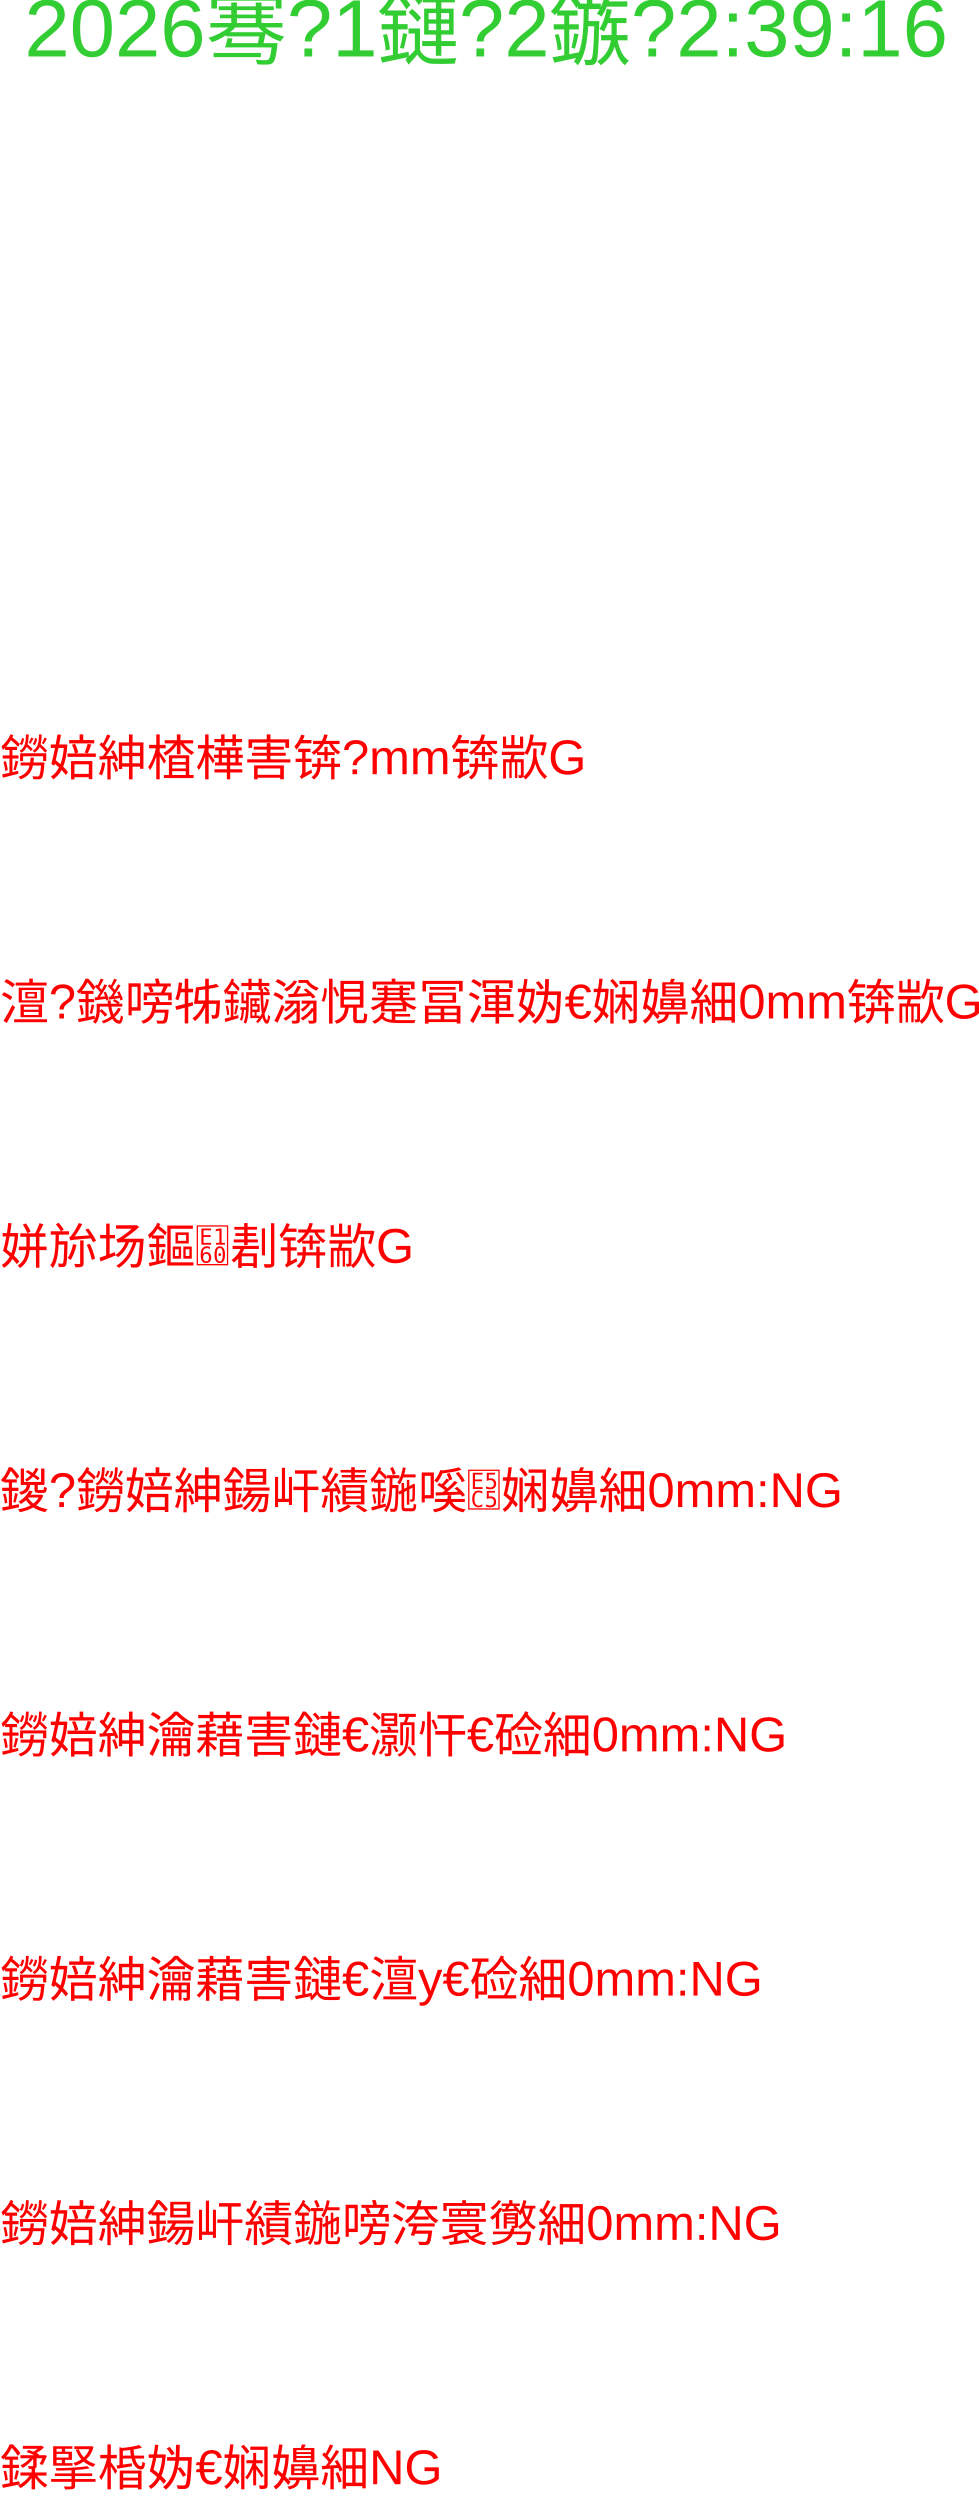
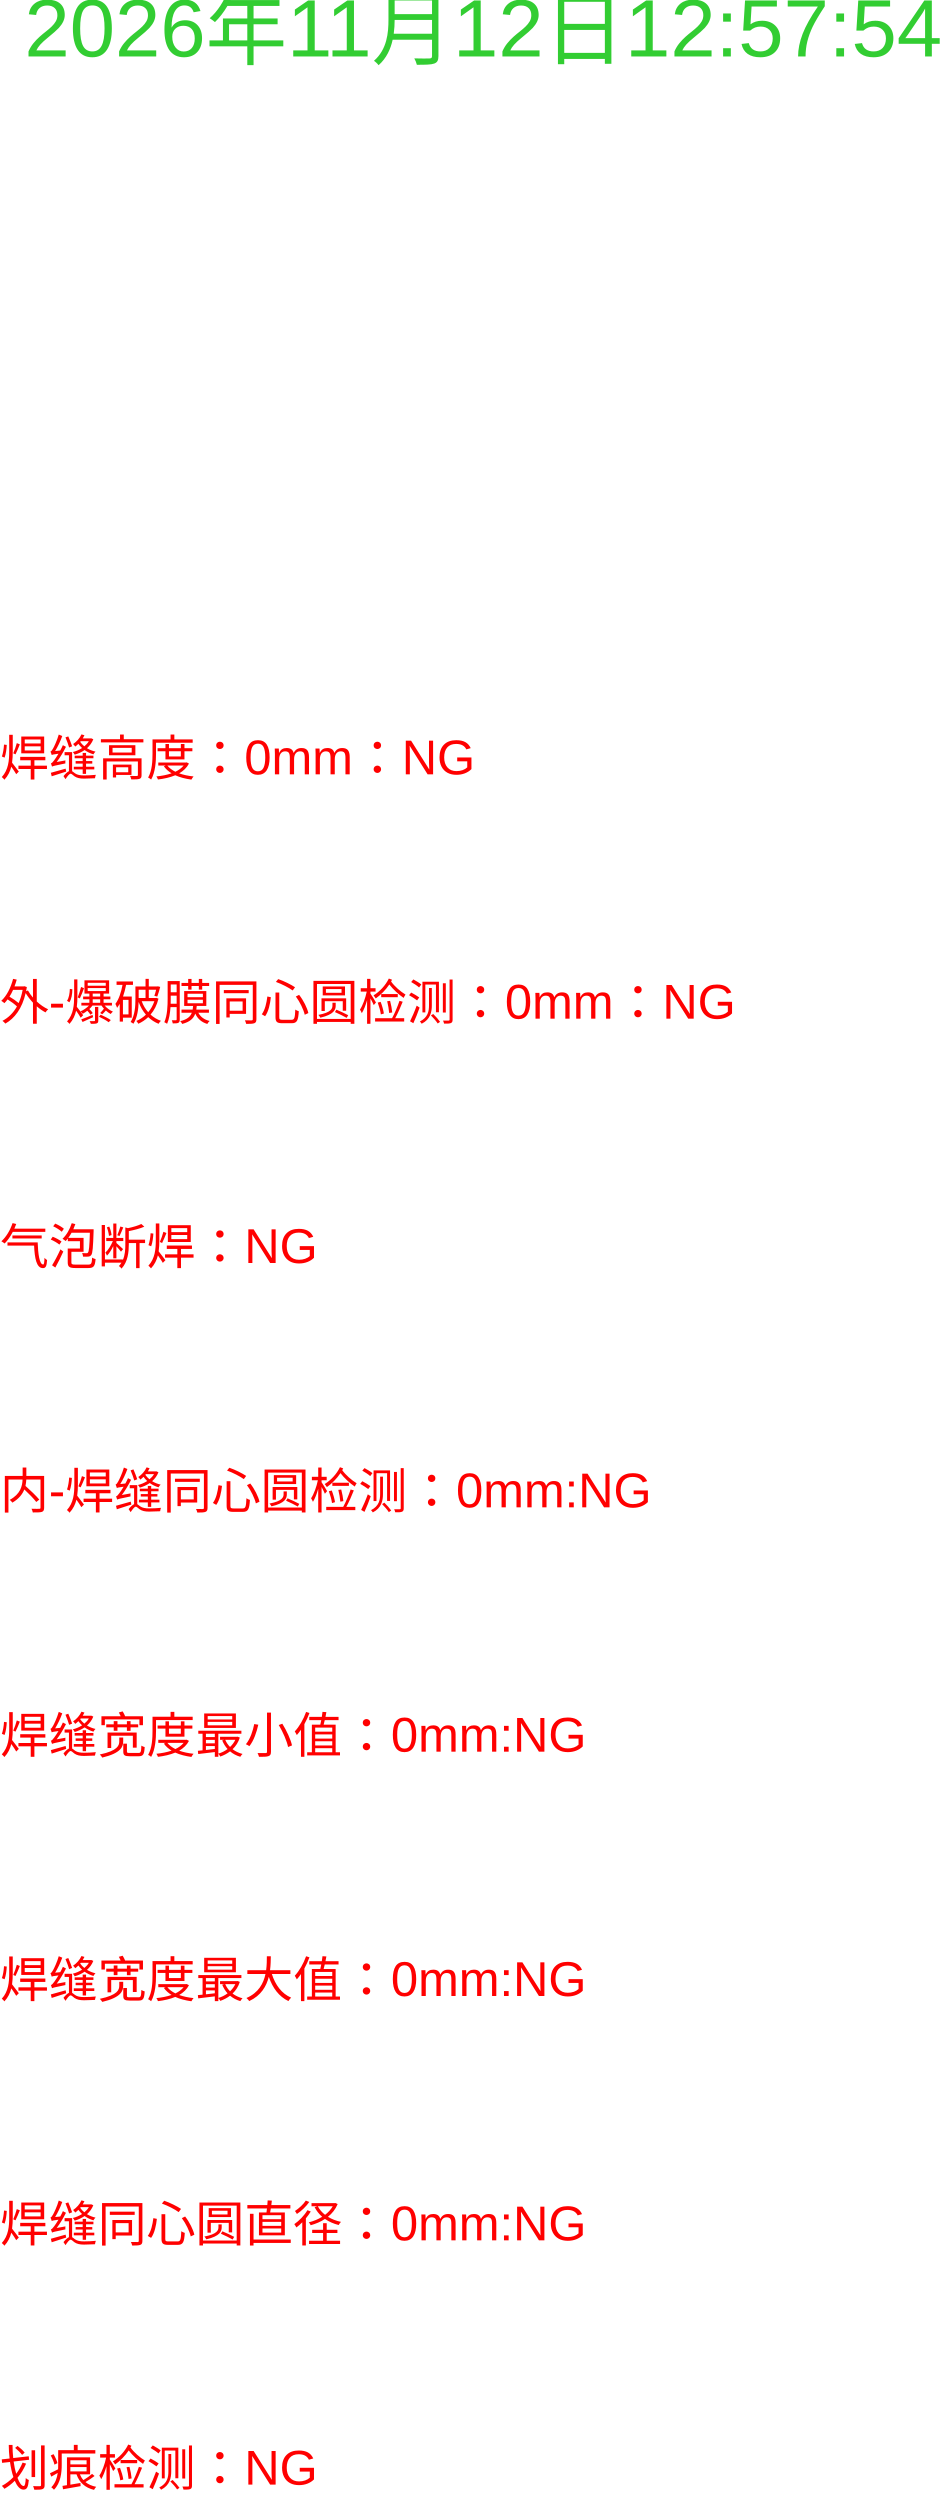
<svg xmlns="http://www.w3.org/2000/svg" version="1.1" font-family="arial">
  <defs>
-     <marker id="cam00000000027FDd3" viewBox="0 0 75 75" refX="37.5" refY="37.5" markerUnits="userSpaceOnUse" markerWidth="75" markerHeight="75" orient="0">
+     <marker id="cam0000000002827d3" viewBox="0 0 75 75" refX="37.5" refY="37.5" markerUnits="userSpaceOnUse" markerWidth="75" markerHeight="75" orient="0">
      <g stroke-width="6.25" stroke="#32CD32" fill="transparent">
        <path d="M 5 37.5 h 27.5 M 70 37.5 h -27.5 M 37.5 5 v 27.5 M 37.5 70 v -27.5" />
        <circle cx="37.5" cy="37.5" r="32.5" />
      </g>
    </marker>
  </defs>
  <style>
	.s-cam0000000000003	{ font-size:10.00pt;font-family:Arial; }
	.s-cam0000000000005	{ font-size:15.00pt;font-family:Arial; }
	.s-cam0000000000004	{ font-size:25.00pt;font-family:Arial; }
	.ds-cam0000000000002	{ font-size:9.00pt;stroke-width:2.00; }
</style>
  <g data-c="A0" class="ds-cam0000000000002" />
  <g data-c="B4" class="ds-cam0000000000002" />
  <g data-c="B8" class="ds-cam0000000000002" />
  <g data-c="G12" class="s-cam0000000000004">
-     <text x="10" y="0" style="fill:#32CD32" dominant-baseline="hanging">2026骞?1鏈?2鏃?2:39:16</text>
+     <text x="10" y="0" style="fill:#32CD32" dominant-baseline="hanging">2026年11月12日12:57:54</text>
  </g>
  <g data-c="A14" class="ds-cam0000000000002" />
  <g data-c="E14" class="ds-cam0000000000002" />
  <g data-c="J37" class="s-cam0000000000005">
-     <text x="0" y="300" style="fill:#FF0000" dominant-baseline="hanging">鐒婄紳楂樺害锛?mm锛歂G</text>
+     <text x="0" y="300" style="fill:#FF0000" dominant-baseline="hanging">焊缝高度：0mm：NG</text>
  </g>
  <g data-c="J38" class="s-cam0000000000005">
-     <text x="0" y="400" style="fill:#FF0000" dominant-baseline="hanging">澶?鐖嗙牬鑶滃悓蹇冨渾妫€娴嬶細0mm锛歂G</text>
+     <text x="0" y="400" style="fill:#FF0000" dominant-baseline="hanging">外-爆破膜同心圆检测：0mm：NG</text>
  </g>
  <g data-c="J39" class="s-cam0000000000005">
-     <text x="0" y="500" style="fill:#FF0000" dominant-baseline="hanging">姘旀场鏂剨锛歂G</text>
+     <text x="0" y="500" style="fill:#FF0000" dominant-baseline="hanging">气泡断焊：NG</text>
  </g>
  <g data-c="J40" class="s-cam0000000000005">
-     <text x="0" y="600" style="fill:#FF0000" dominant-baseline="hanging">鍐?鐒婄紳鍚屽績鍦嗘娴嬶細0mm:NG</text>
+     <text x="0" y="600" style="fill:#FF0000" dominant-baseline="hanging">内-焊缝同心圆检测：0mm:NG</text>
  </g>
  <g data-c="J41" class="s-cam0000000000005">
-     <text x="0" y="700" style="fill:#FF0000" dominant-baseline="hanging">鐒婄紳瀹藉害鏈€灏忓€硷細0mm:NG</text>
+     <text x="0" y="700" style="fill:#FF0000" dominant-baseline="hanging">焊缝宽度最小值：0mm:NG</text>
  </g>
  <g data-c="J42" class="s-cam0000000000005">
-     <text x="0" y="800" style="fill:#FF0000" dominant-baseline="hanging">鐒婄紳瀹藉害鏈€澶у€硷細0mm:NG</text>
+     <text x="0" y="800" style="fill:#FF0000" dominant-baseline="hanging">焊缝宽度最大值：0mm:NG</text>
  </g>
  <g data-c="J43" class="s-cam0000000000005">
-     <text x="0" y="900" style="fill:#FF0000" dominant-baseline="hanging">鐒婄紳鍚屽績鍦嗙洿寰勶細0mm:NG</text>
+     <text x="0" y="900" style="fill:#FF0000" dominant-baseline="hanging">焊缝同心圆直径：0mm:NG</text>
  </g>
  <g data-c="J44" class="s-cam0000000000005">
-     <text x="0" y="1000" style="fill:#FF0000" dominant-baseline="hanging">鍒掔棔妫€娴嬶細NG</text>
+     <text x="0" y="1000" style="fill:#FF0000" dominant-baseline="hanging">划痕检测：NG</text>
  </g>
  <g data-c="M59" class="ds-cam0000000000002">
-     <path marker-end="url(#cam00000000027FDd3)" d="M 956.719 1482.808 h 0" stroke="#32CD32" fill="none" />
+     <path marker-end="url(#cam0000000002827d3)" d="M 956.719 1482.808 h 0" stroke="#32CD32" fill="none" />
  </g>
  <g data-c="M60" class="ds-cam0000000000002">
-     <path marker-end="url(#cam00000000027FDd3)" d="M 956.719 1482.808 h 0" stroke="#32CD32" fill="none" />
+     <path marker-end="url(#cam0000000002827d3)" d="M 956.719 1482.808 h 0" stroke="#32CD32" fill="none" />
  </g>
  <g data-c="M61" class="ds-cam0000000000002">
-     <path marker-end="url(#cam00000000027FDd3)" d="M 956.719 1482.808 h 0" stroke="#32CD32" fill="none" />
+     <path marker-end="url(#cam0000000002827d3)" d="M 956.719 1482.808 h 0" stroke="#32CD32" fill="none" />
  </g>
  <g data-c="M62" class="ds-cam0000000000002">
-     <path marker-end="url(#cam00000000027FDd3)" d="M 956.719 1482.808 h 0" stroke="#32CD32" fill="none" />
+     <path marker-end="url(#cam0000000002827d3)" d="M 956.719 1482.808 h 0" stroke="#32CD32" fill="none" />
  </g>
  <g data-c="M63" class="ds-cam0000000000002">
-     <path marker-end="url(#cam00000000027FDd3)" d="M 956.719 1482.808 h 0" stroke="#32CD32" fill="none" />
+     <path marker-end="url(#cam0000000002827d3)" d="M 956.719 1482.808 h 0" stroke="#32CD32" fill="none" />
  </g>
  <g data-c="M64" class="ds-cam0000000000002">
-     <path marker-end="url(#cam00000000027FDd3)" d="M 956.719 1482.808 h 0" stroke="#32CD32" fill="none" />
+     <path marker-end="url(#cam0000000002827d3)" d="M 956.719 1482.808 h 0" stroke="#32CD32" fill="none" />
  </g>
  <g data-c="M65" class="ds-cam0000000000002">
-     <path marker-end="url(#cam00000000027FDd3)" d="M 956.719 1482.808 h 0" stroke="#32CD32" fill="none" />
+     <path marker-end="url(#cam0000000002827d3)" d="M 956.719 1482.808 h 0" stroke="#32CD32" fill="none" />
  </g>
  <g data-c="M66" class="ds-cam0000000000002">
-     <path marker-end="url(#cam00000000027FDd3)" d="M 956.719 1482.808 h 0" stroke="#32CD32" fill="none" />
+     <path marker-end="url(#cam0000000002827d3)" d="M 956.719 1482.808 h 0" stroke="#32CD32" fill="none" />
  </g>
  <g data-c="M67" class="ds-cam0000000000002">
-     <path marker-end="url(#cam00000000027FDd3)" d="M 956.719 1482.808 h 0" stroke="#32CD32" fill="none" />
+     <path marker-end="url(#cam0000000002827d3)" d="M 956.719 1482.808 h 0" stroke="#32CD32" fill="none" />
  </g>
  <g data-c="M68" class="ds-cam0000000000002">
-     <path marker-end="url(#cam00000000027FDd3)" d="M 956.719 1482.808 h 0" stroke="#32CD32" fill="none" />
+     <path marker-end="url(#cam0000000002827d3)" d="M 956.719 1482.808 h 0" stroke="#32CD32" fill="none" />
  </g>
  <g data-c="M69" class="ds-cam0000000000002" />
  <g data-c="X69" class="ds-cam0000000000002" />
  <g data-c="X88" class="ds-cam0000000000002" />
  <g data-c="X102" class="ds-cam0000000000002" />
  <g data-c="X116" class="ds-cam0000000000002" />
  <g data-c="A120" class="ds-cam0000000000002" />
  <g data-c="A121" class="ds-cam0000000000002" />
  <g data-c="A122" class="ds-cam0000000000002" />
  <g data-c="A123" class="ds-cam0000000000002" />
  <g data-c="A124" class="ds-cam0000000000002" />
  <g data-c="A125" class="ds-cam0000000000002" />
  <g data-c="A126" class="ds-cam0000000000002" />
  <g data-c="A127" class="ds-cam0000000000002" />
  <g data-c="A128" class="ds-cam0000000000002" />
  <g data-c="A129" class="ds-cam0000000000002" />
  <g data-c="X130" class="ds-cam0000000000002" />
  <g data-c="B135" class="ds-cam0000000000002" />
  <g data-c="B136" class="ds-cam0000000000002" />
  <g data-c="A159" class="ds-cam0000000000002" />
  <g data-c="C159" class="ds-cam0000000000002" />
  <g data-c="A161" class="ds-cam0000000000002" />
  <g data-c="E161" class="ds-cam0000000000002" />
  <g data-c="H163" class="ds-cam0000000000002" />
  <g data-c="I163" class="ds-cam0000000000002" />
  <g data-c="H164" class="ds-cam0000000000002" />
  <g data-c="I164" class="ds-cam0000000000002" />
  <g data-c="H165" class="ds-cam0000000000002" />
  <g data-c="I165" class="ds-cam0000000000002" />
  <g data-c="A167" class="ds-cam0000000000002" />
  <g data-c="A177" class="editable ds-cam0000000000002" />
  <g data-c="A178" class="ds-cam0000000000002" />
  <g data-c="D178" class="ds-cam0000000000002" />
  <g data-c="C183" class="ds-cam0000000000002" />
  <g data-c="I183" class="ds-cam0000000000002" />
  <g data-c="C185" class="ds-cam0000000000002" />
  <g data-c="D185" class="ds-cam0000000000002" />
  <g data-c="C186" class="ds-cam0000000000002" />
  <g data-c="D186" class="ds-cam0000000000002" />
  <g data-c="F186" class="ds-cam0000000000002" />
  <g data-c="C191" class="ds-cam0000000000002" />
  <g data-c="D191" class="ds-cam0000000000002" />
  <g data-c="E191" class="ds-cam0000000000002" />
  <g data-c="C193" class="ds-cam0000000000002" />
  <g data-c="I193" class="ds-cam0000000000002" />
  <g data-c="K193" class="ds-cam0000000000002" />
  <g data-c="C195" class="ds-cam0000000000002" />
  <g data-c="I195" class="ds-cam0000000000002" />
  <g data-c="K195" class="ds-cam0000000000002" />
</svg>
